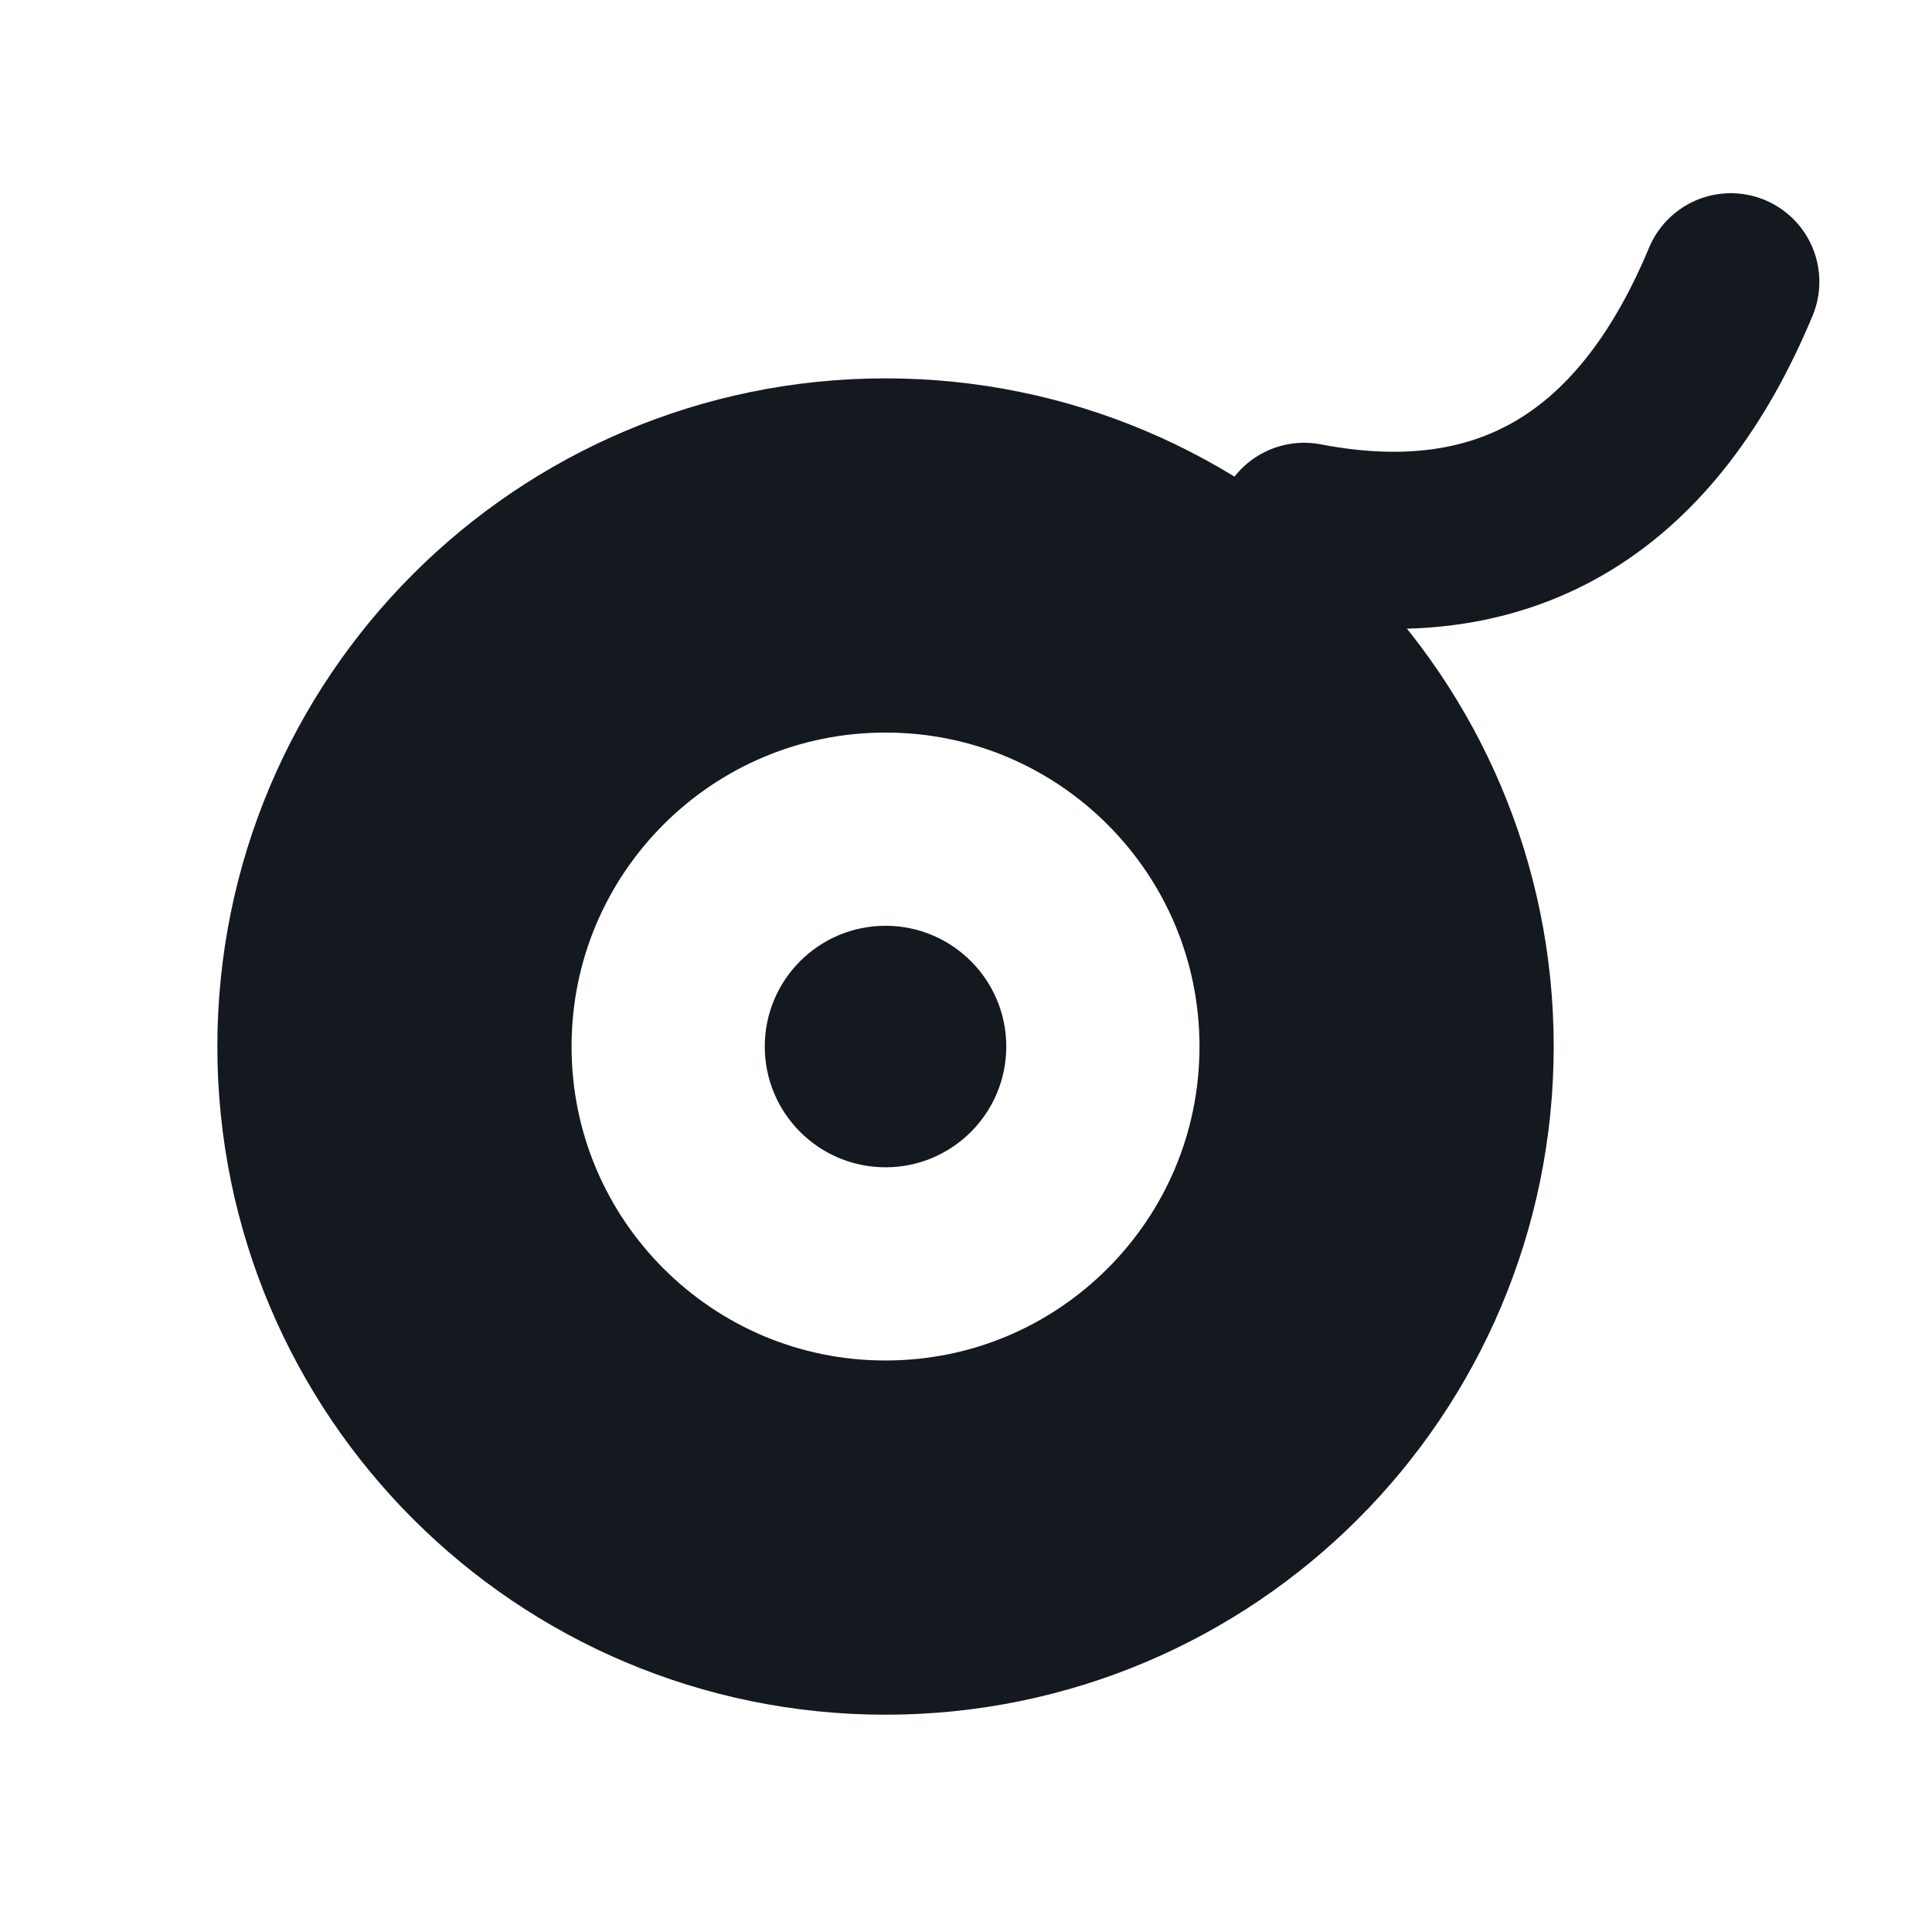
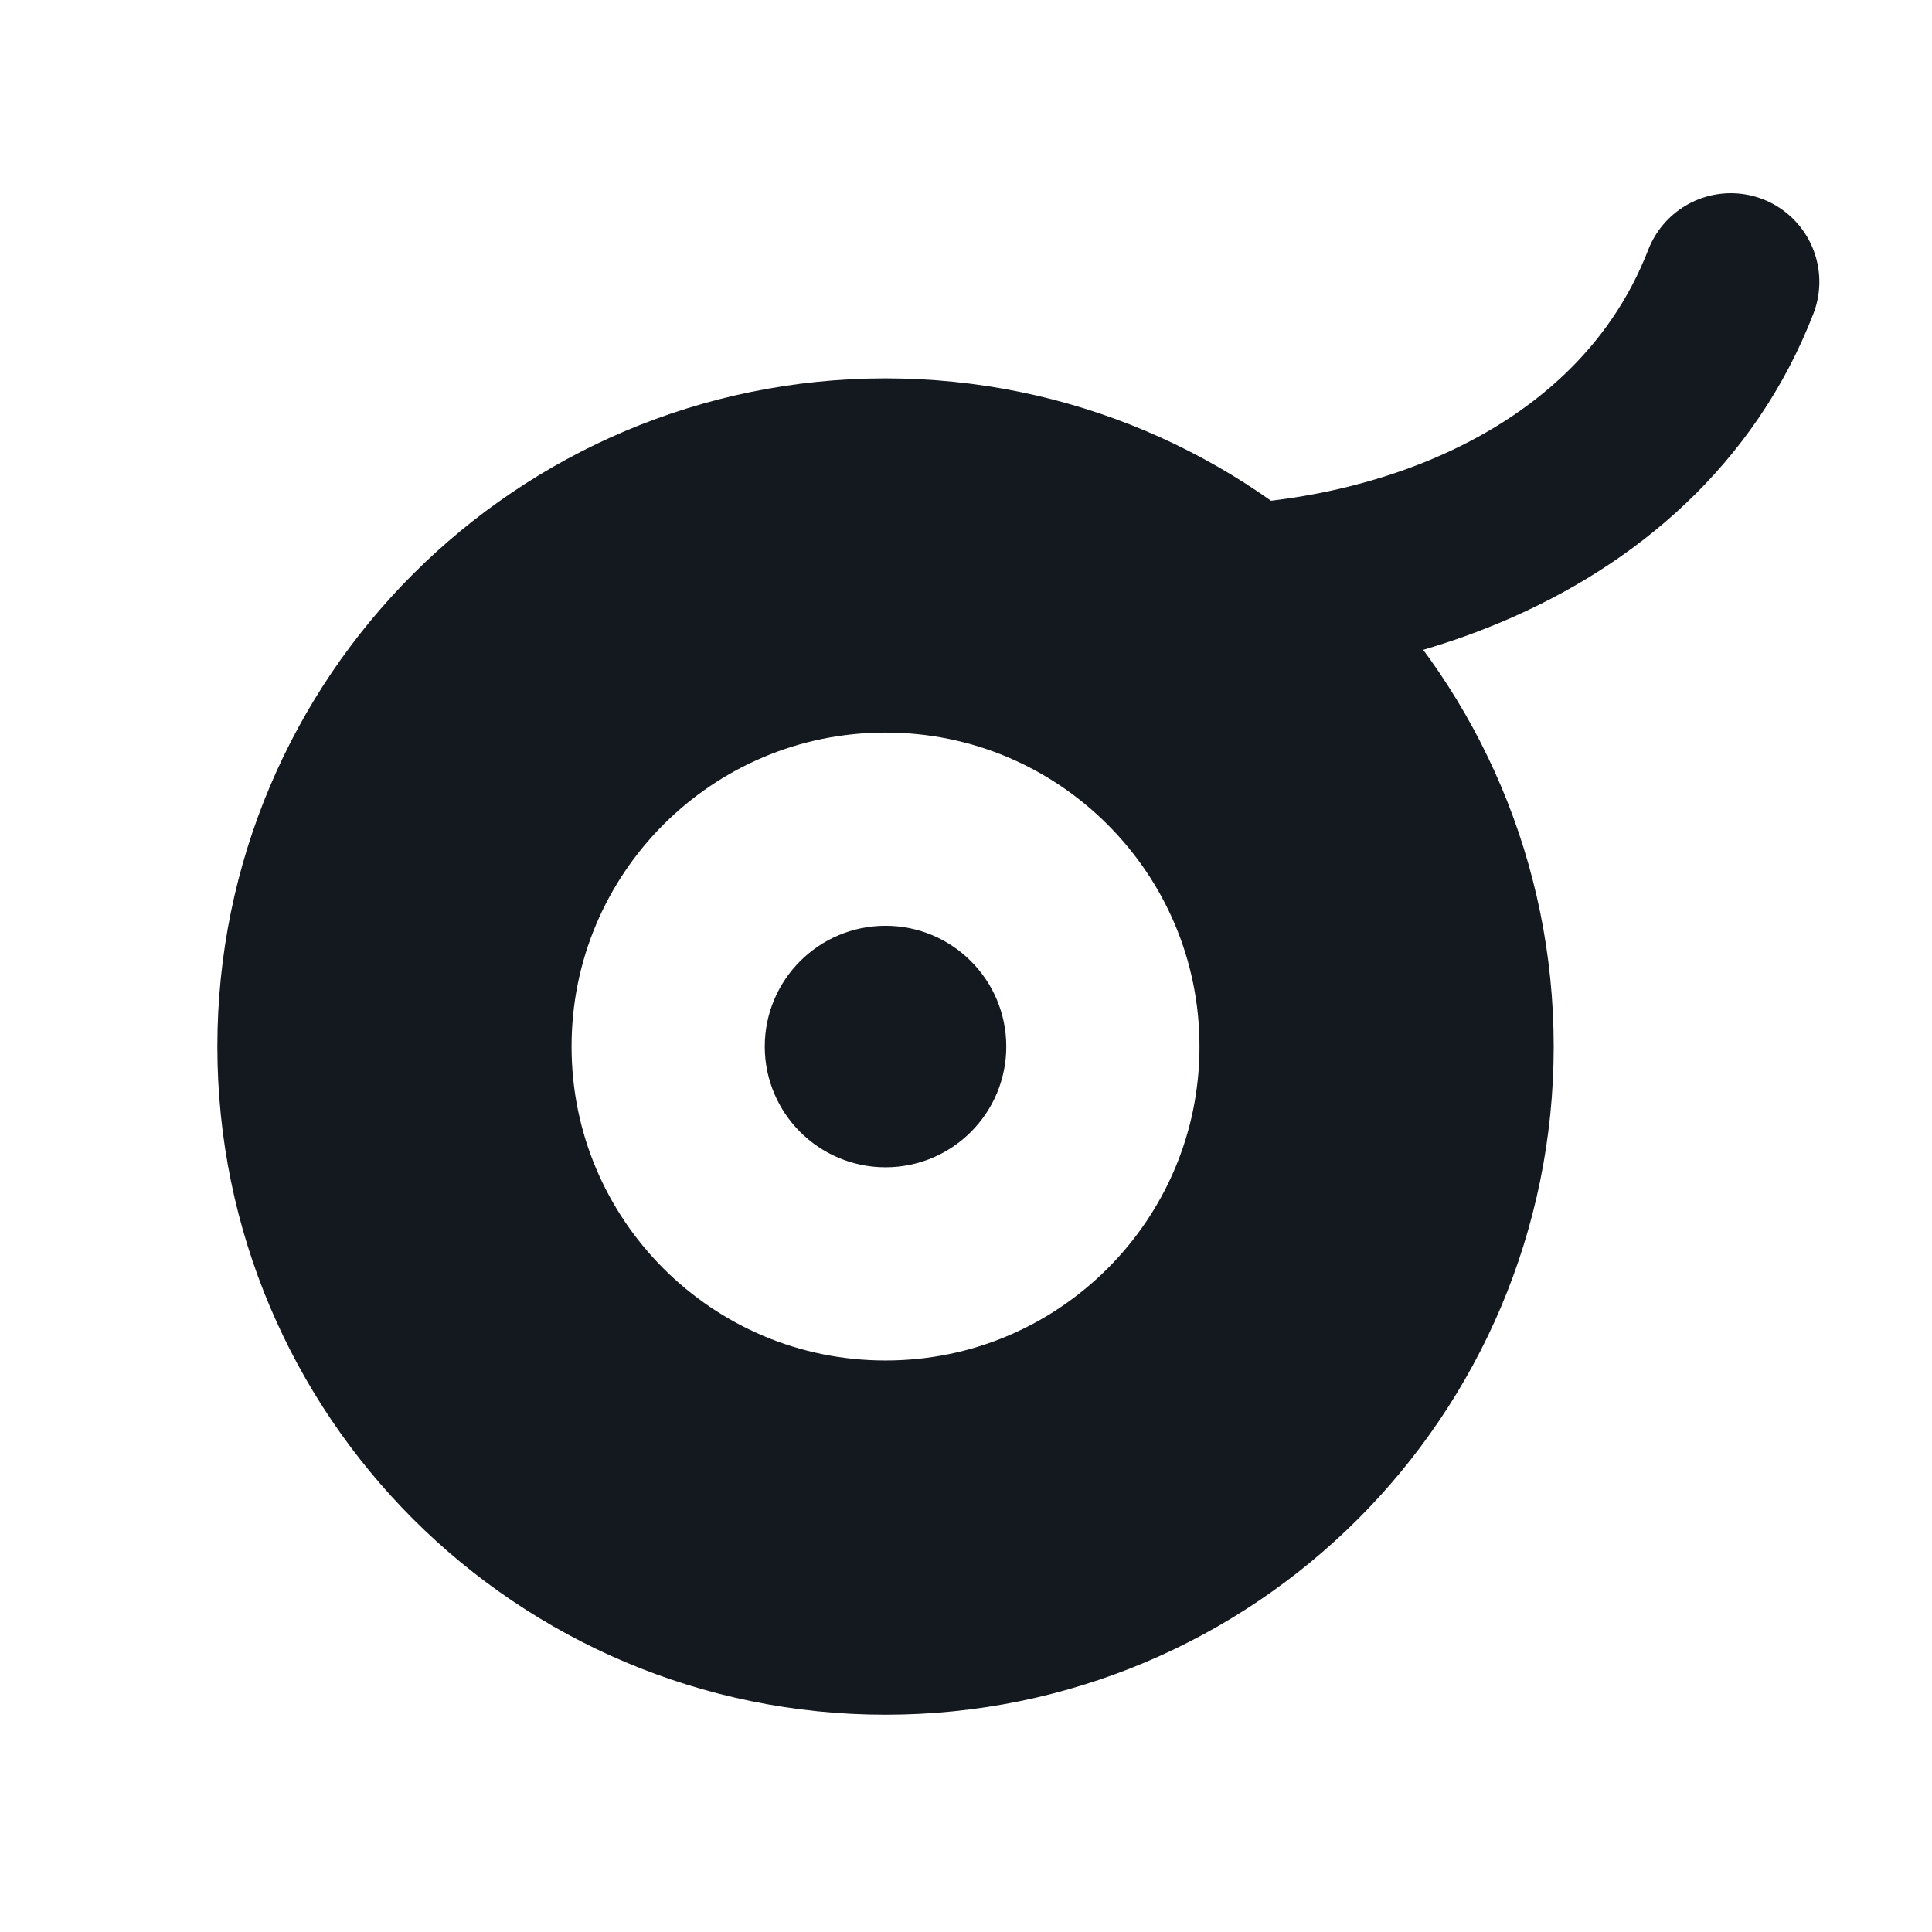
<svg xmlns="http://www.w3.org/2000/svg" width="16" height="16" viewBox="0 0 256 256" role="img" aria-labelledby="title desc">
  <g transform="scale(10.667)" fill="none" stroke="#14181F" stroke-linecap="round">
    <circle cx="11" cy="13" r="6.1" stroke-width="4.4" />
    <circle cx="11" cy="13" r="1.5" fill="#14181F" stroke="none" />
-     <path d="M16.2 6.6c2.6.5 4.3-.7 5.3-3.1" stroke-width="2.2" />
+     <path d="M13.6 7.3C16.6 7.7 20.3 6.6 21.5 3.5" stroke-width="2.2" />
  </g>
</svg>
